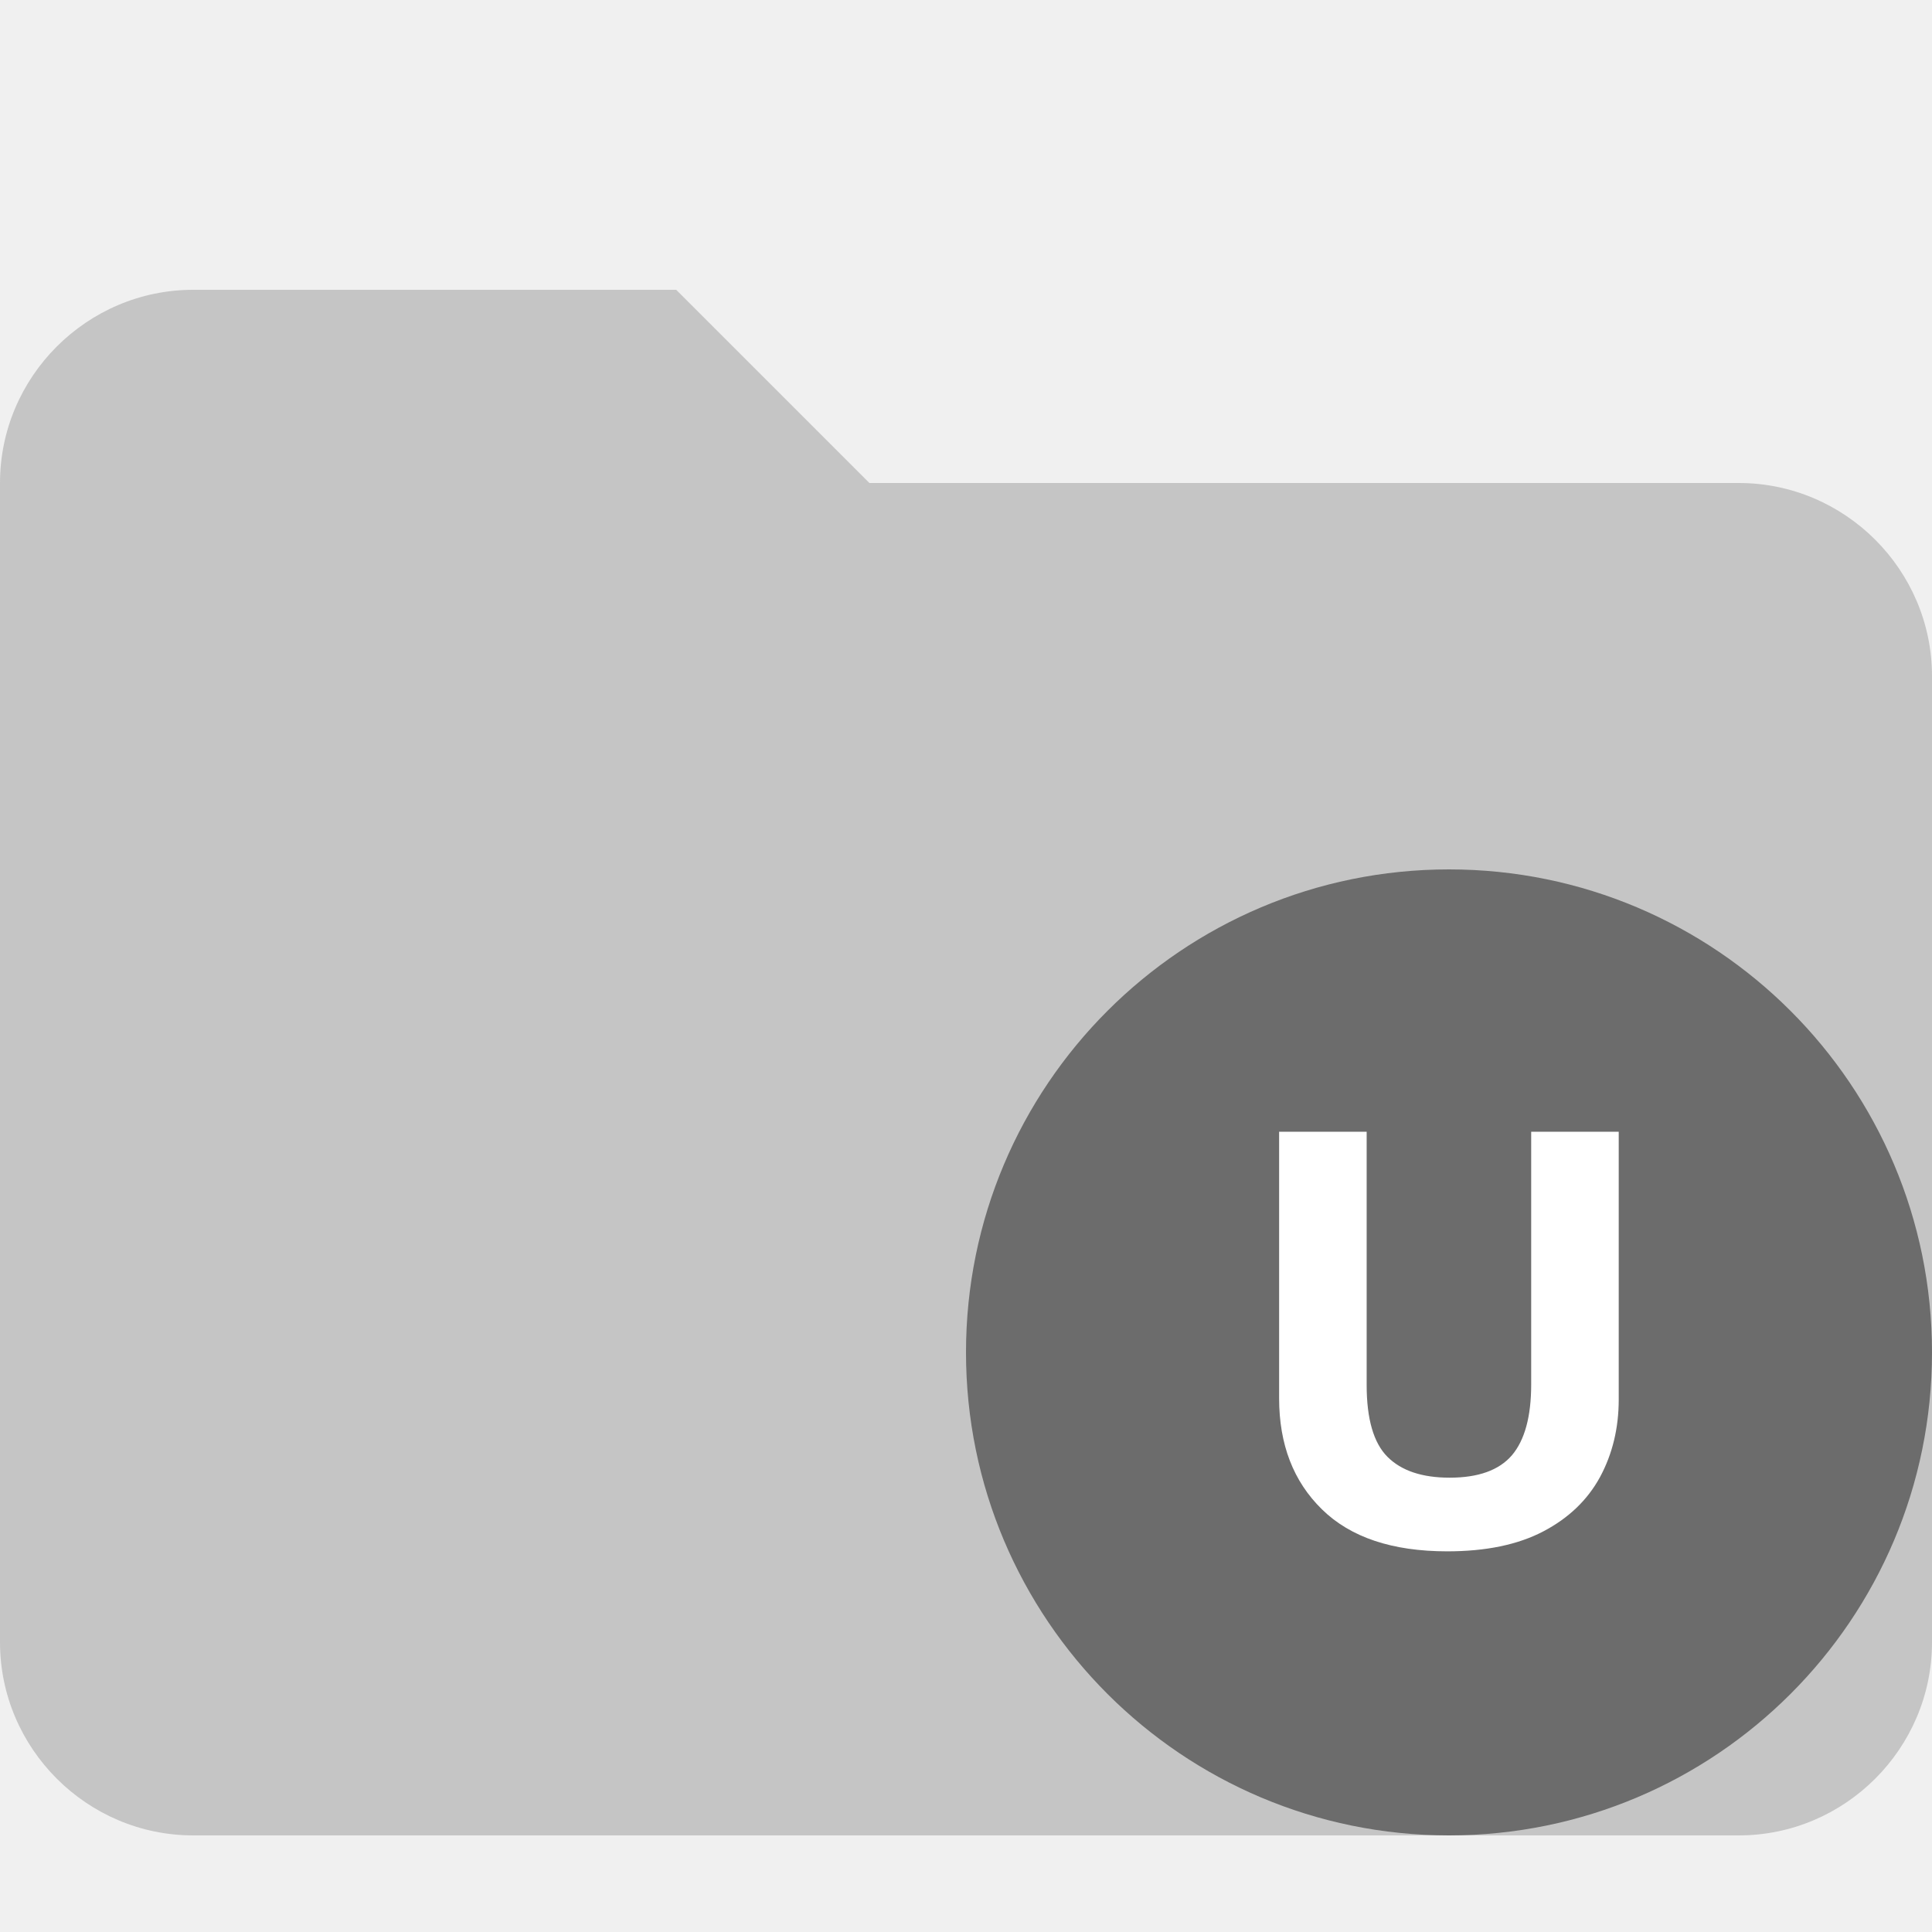
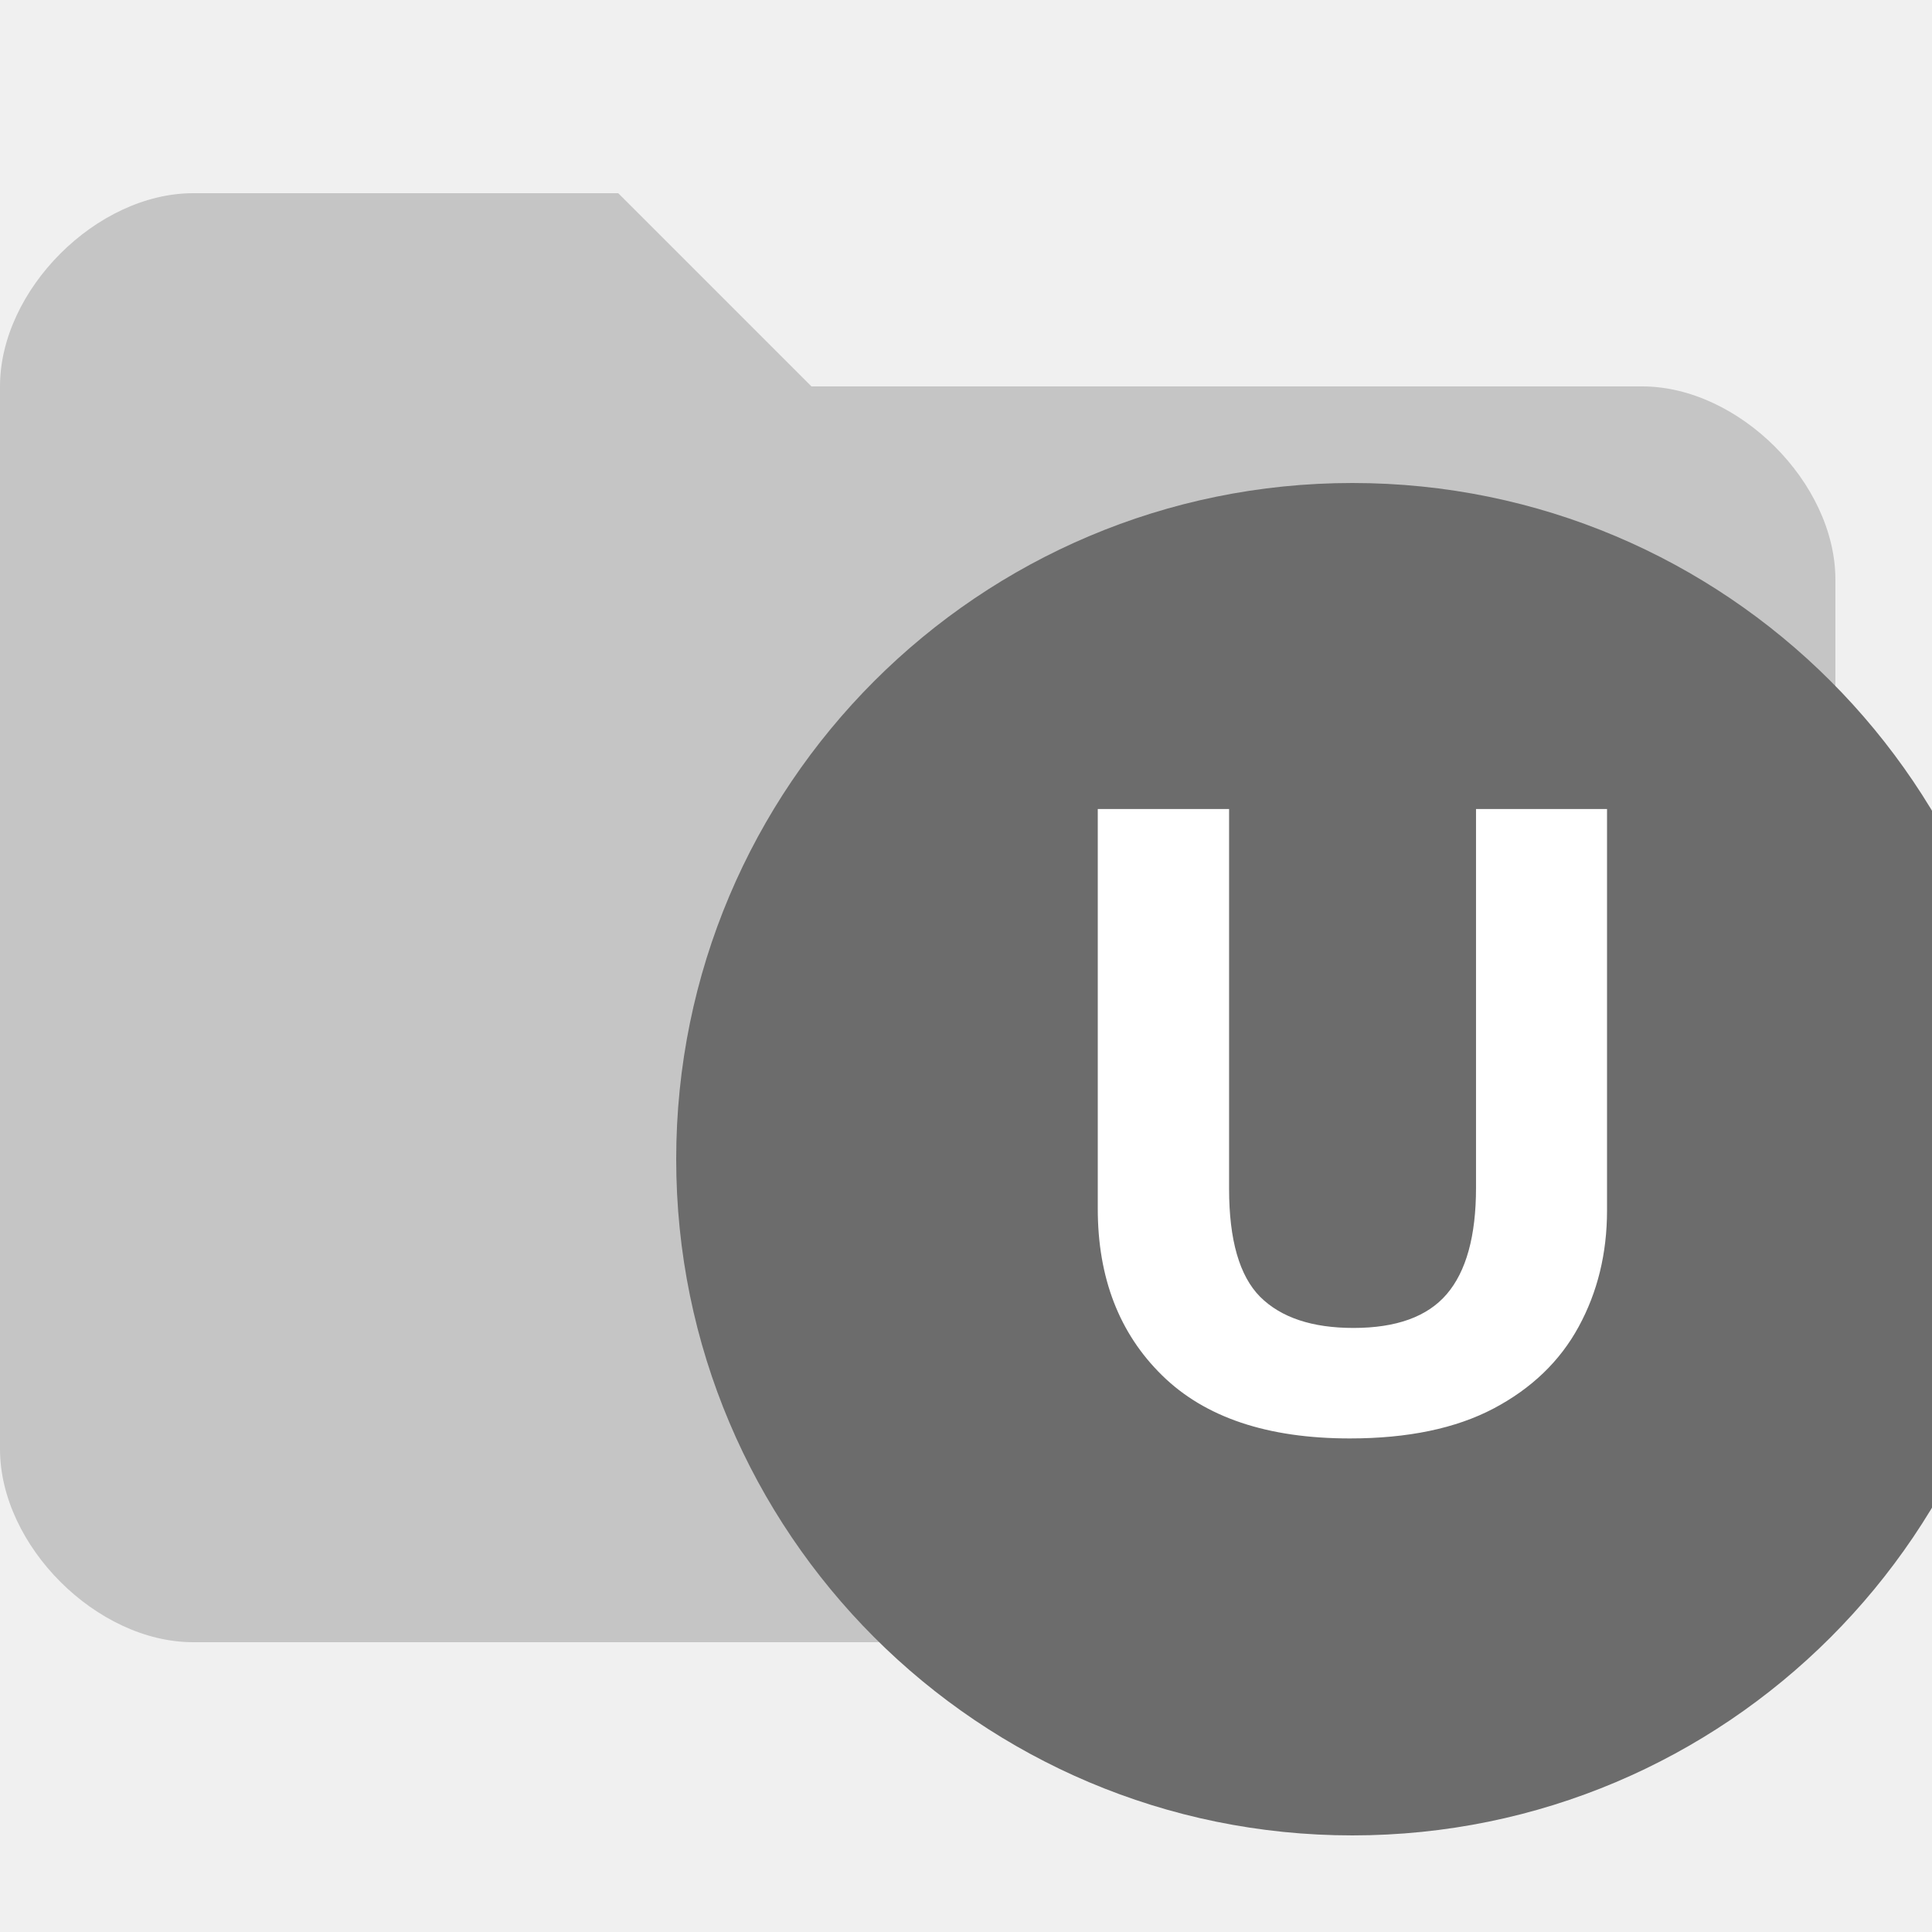
- <svg xmlns="http://www.w3.org/2000/svg" width="14px" height="14px" viewBox="0 0 100 100">
-   <path fill="#C5C5C5" d="M90 25H45L35 15H10C4.5 15 0 19.5 0 25v60c0 5.5 4.5 10 10 10h80c5.5 0 10-4.5 10-10V35c0-5.5-4.5-10-10-10z" />
-   <circle fill="#6C6C6C" cx="75" cy="70" r="25" />
-   <text x="75" y="80" font-size="30" text-anchor="middle" style="font-family: sans-serif; font-weight: bold;" fill="white">U</text>
+ <svg xmlns="http://www.w3.org/2000/svg" width="16px" height="16px" viewBox="0 0 100 100">
+   <path fill="#C5C5C5" d="M85 20H42L32 10H10C5 10 0 15 0 20v55c0 5 5 10 10 10h75c5 0 10-5 10-10V30c0-5-5-10-10-10z" />
+   <circle fill="#6C6C6C" cx="70" cy="60" r="35" />
+   <text x="70" y="74" font-size="45" text-anchor="middle" style="font-family: sans-serif; font-weight: bold;" fill="white">U</text>
</svg>
